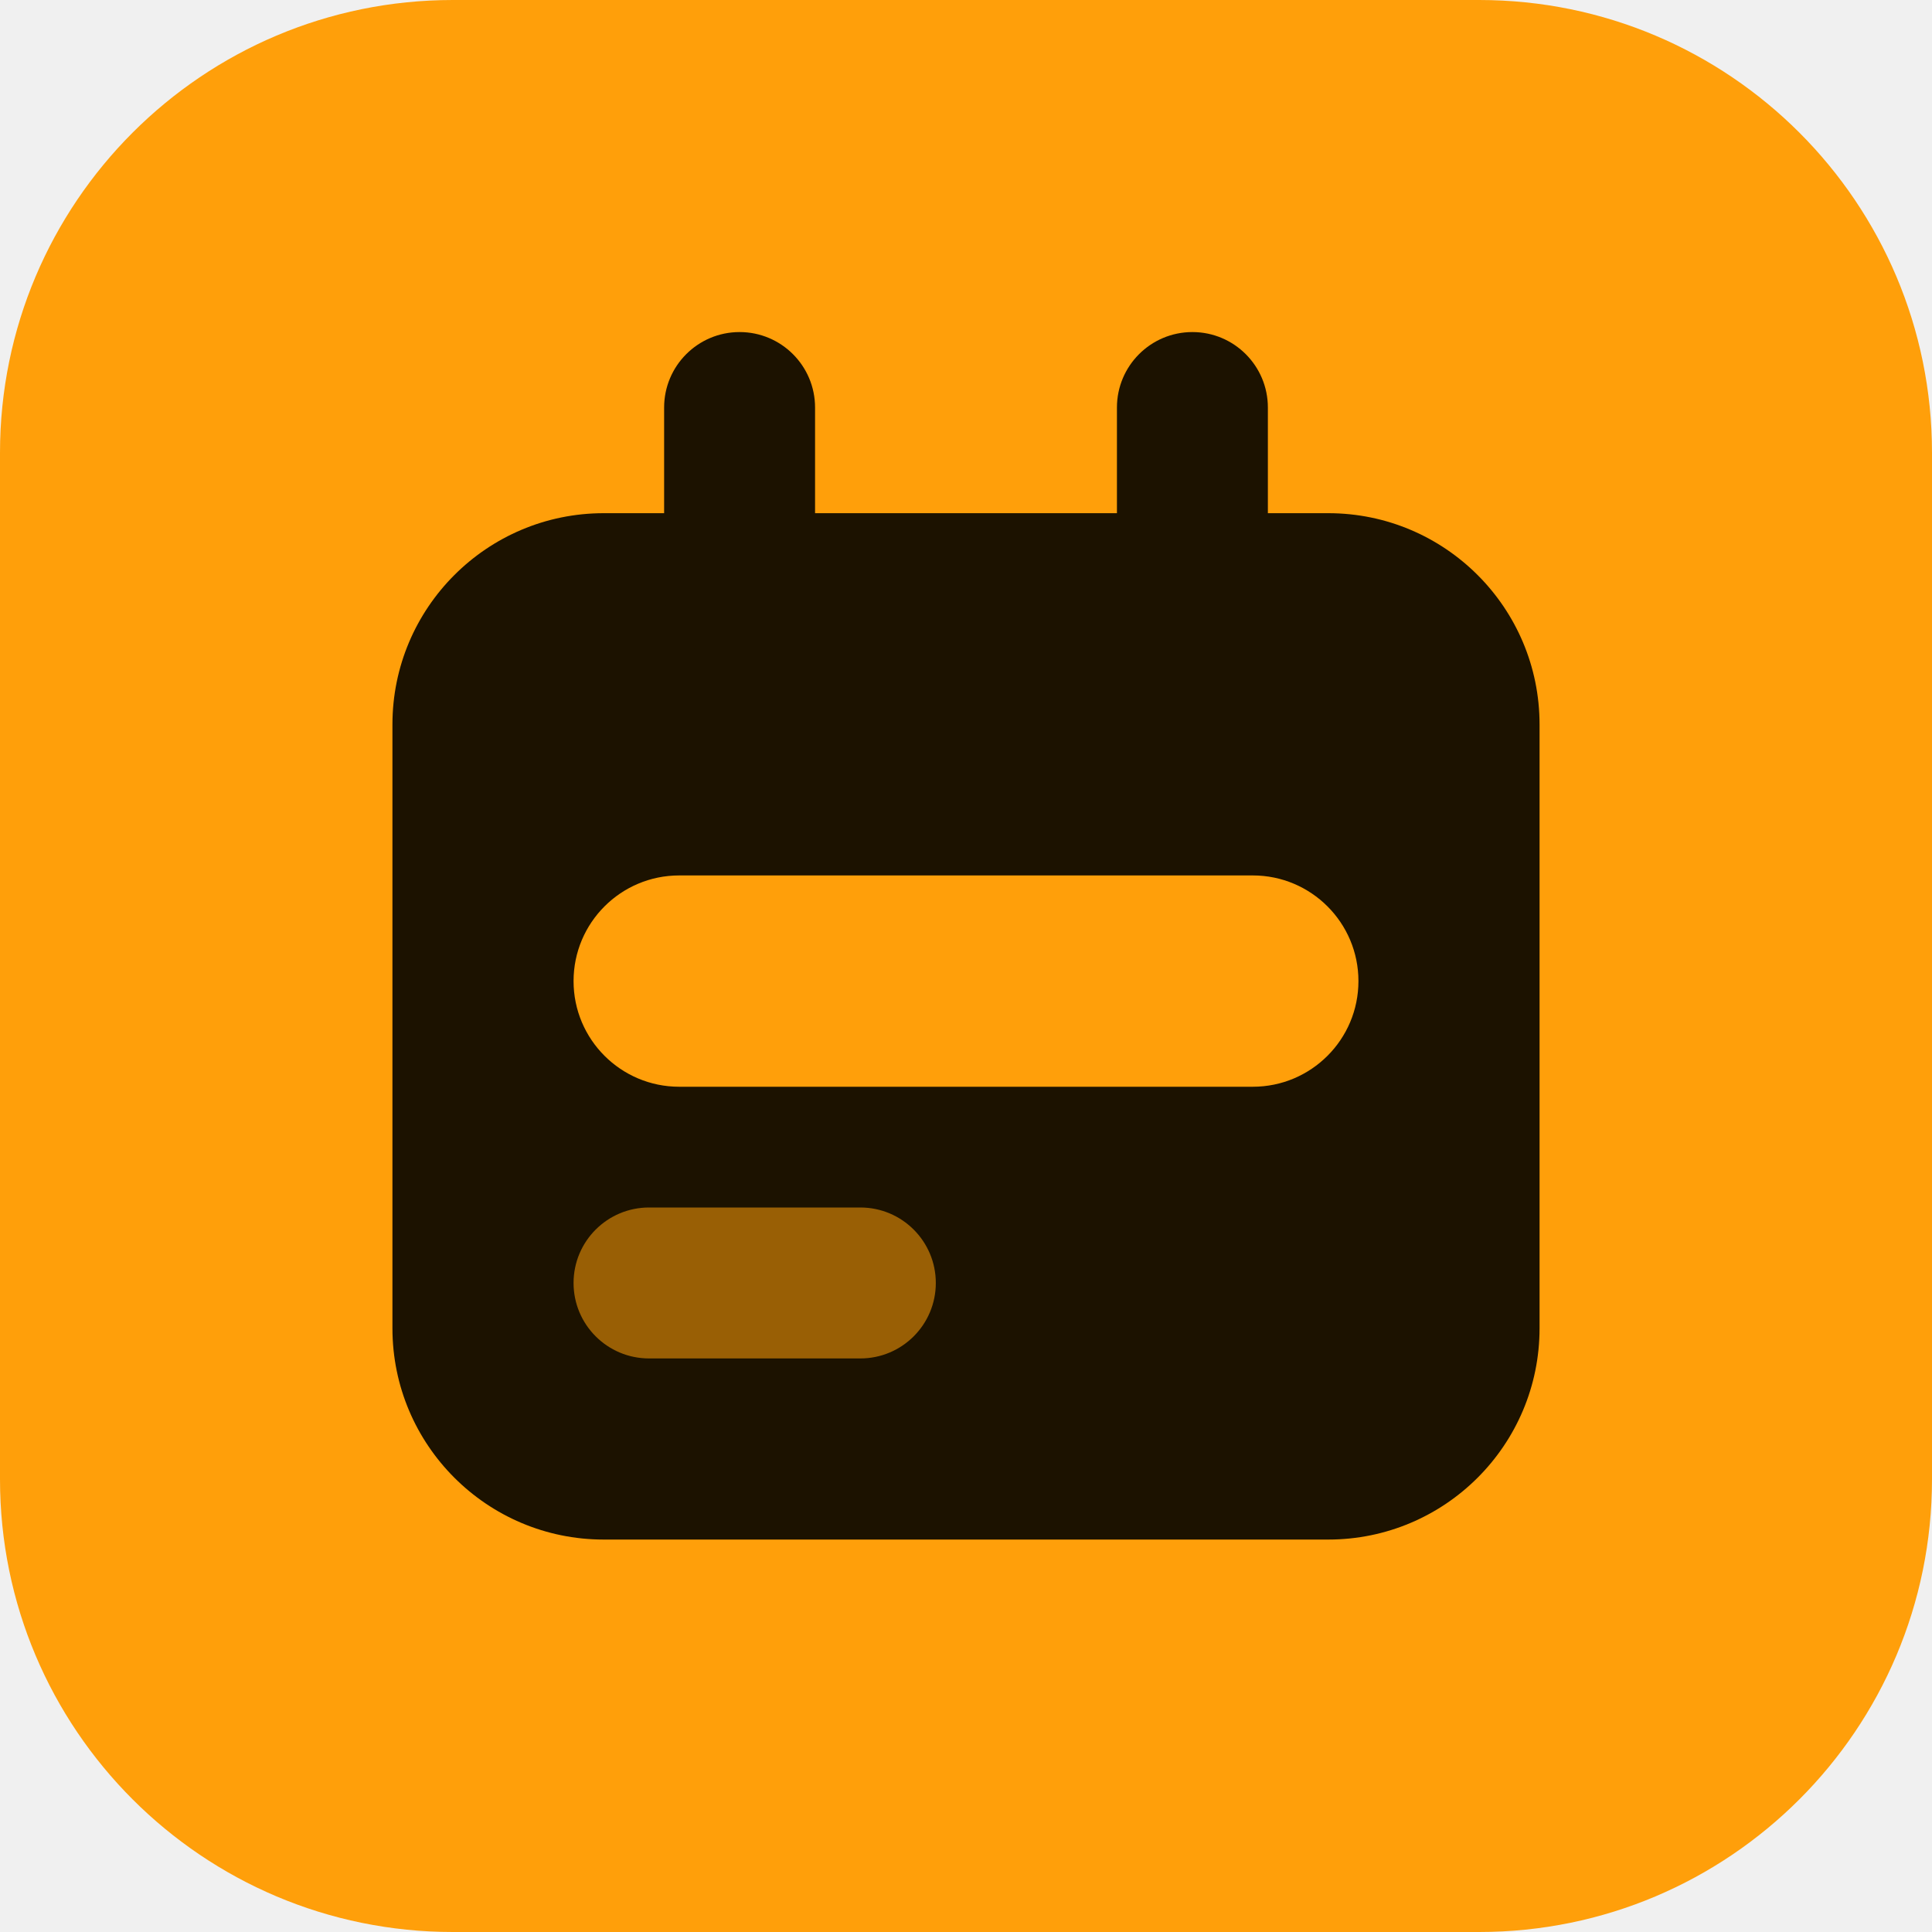
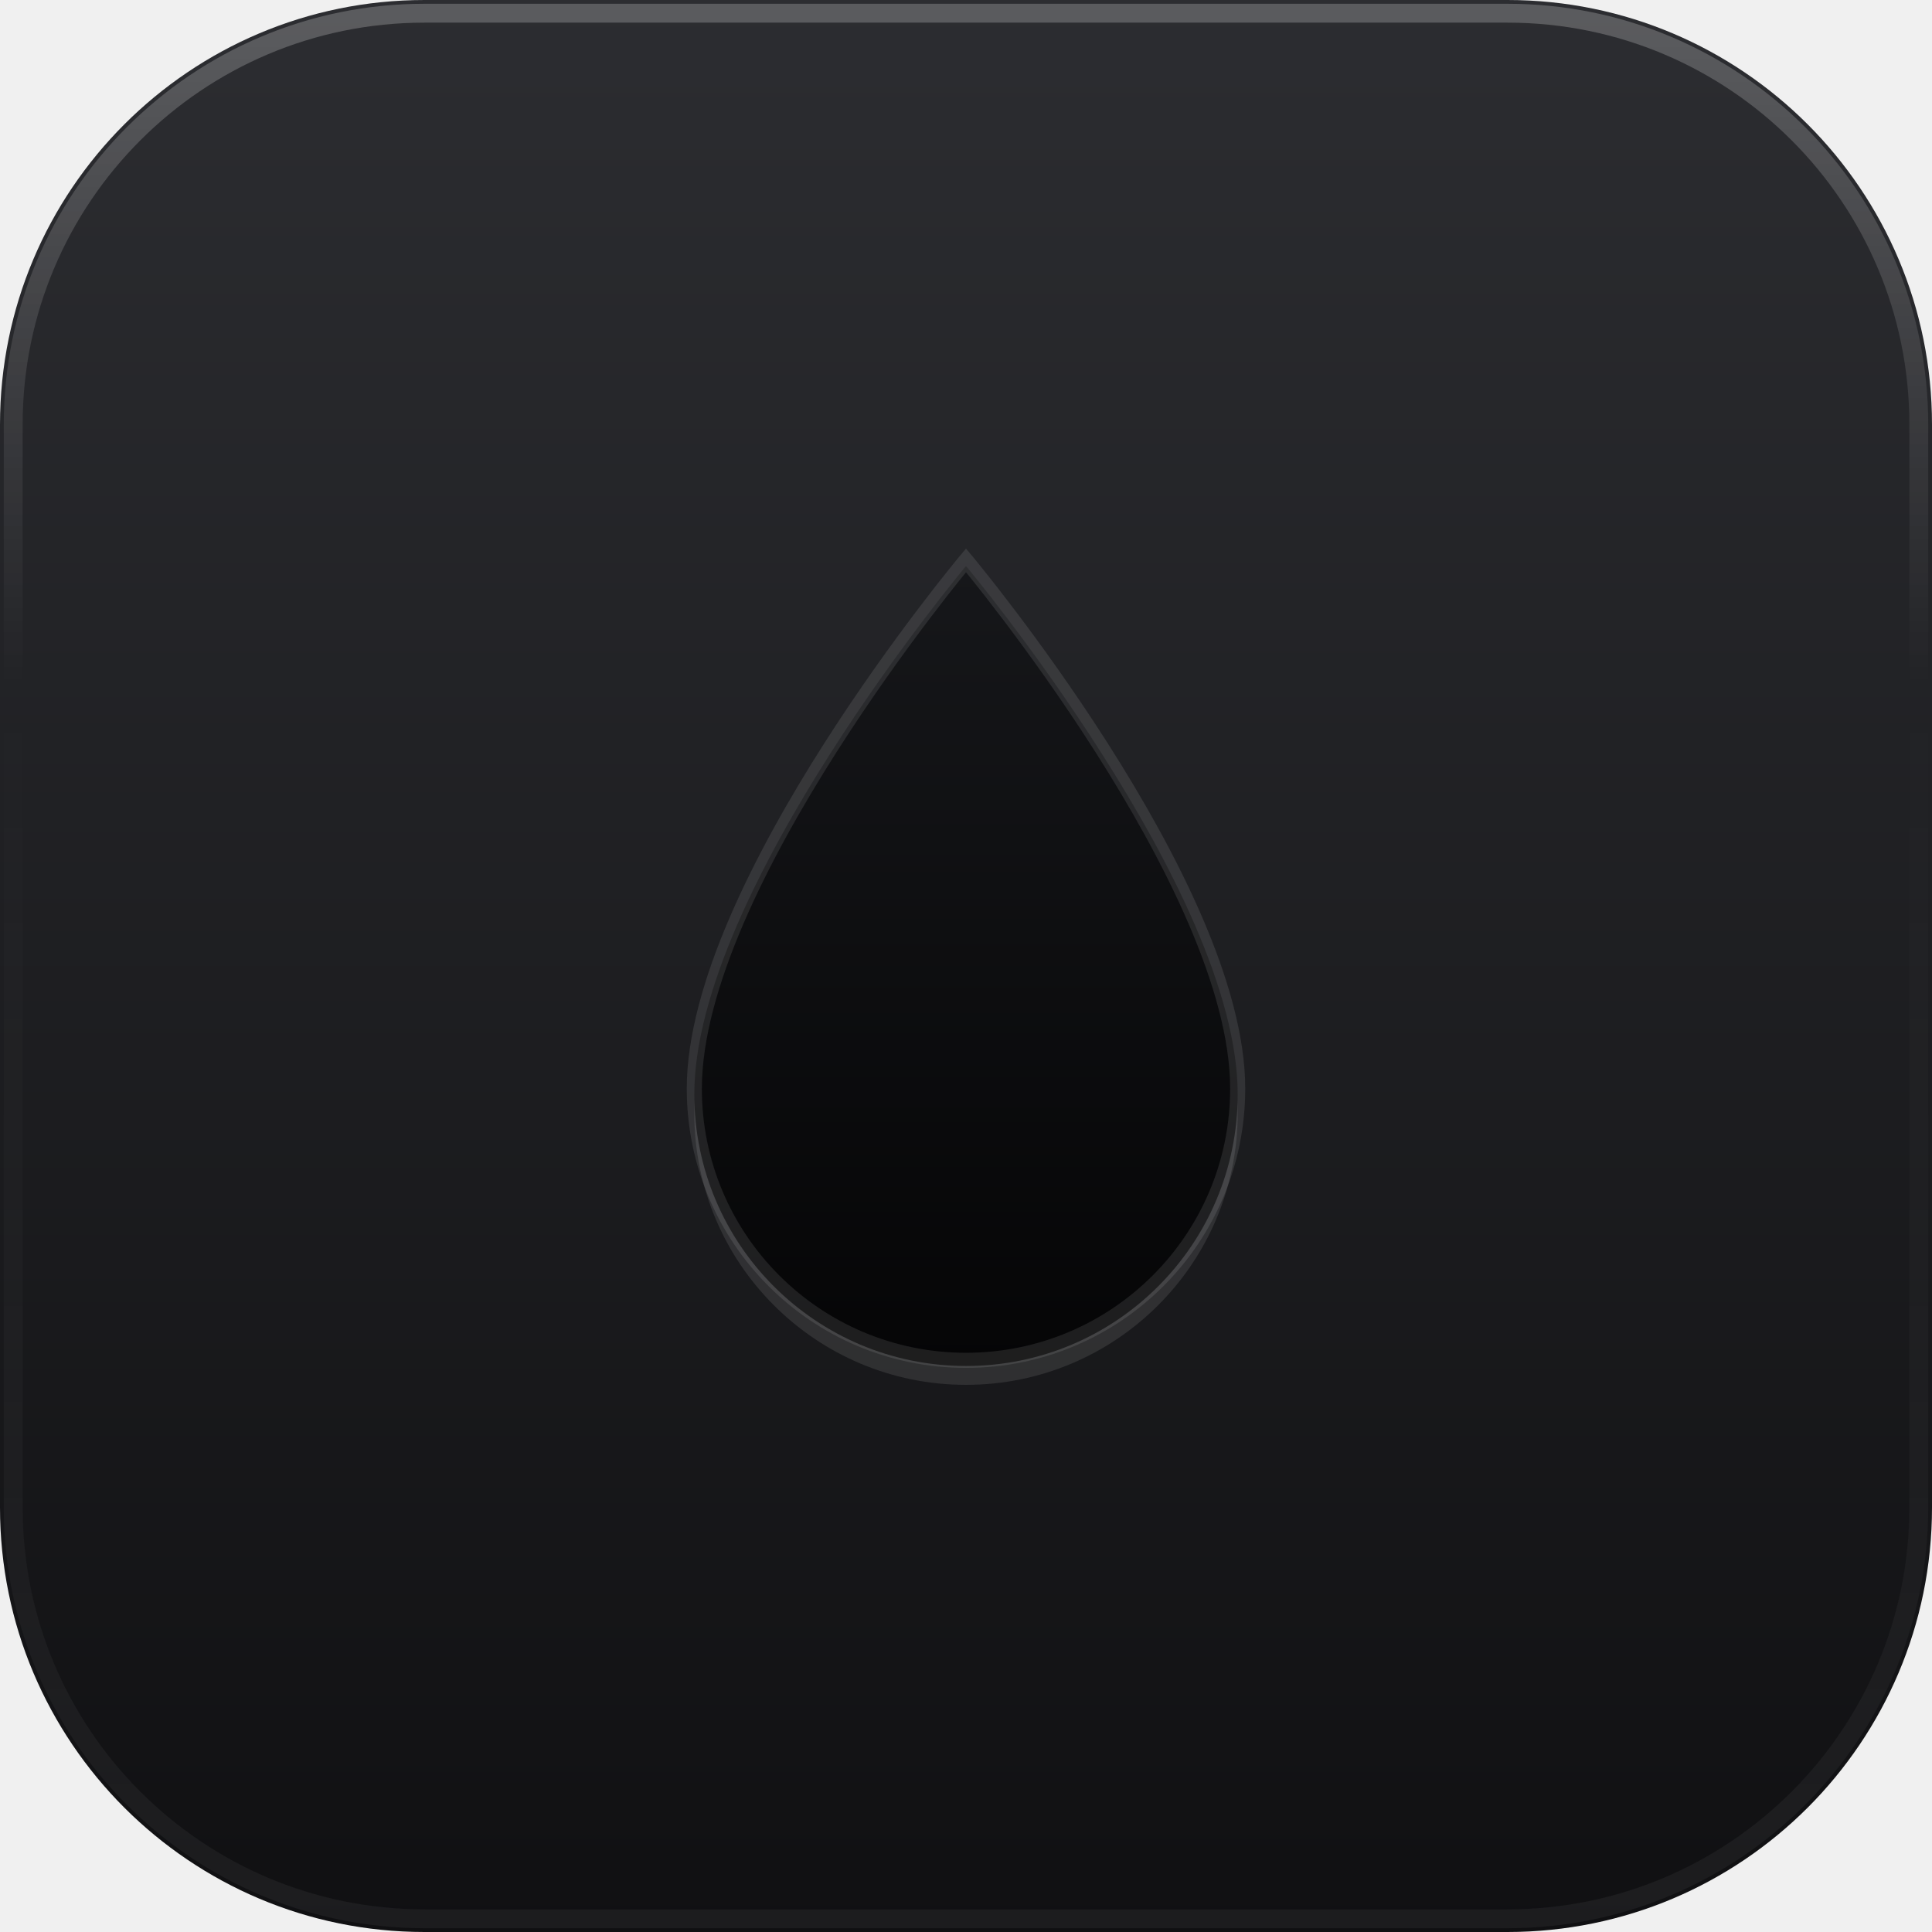
- <svg xmlns="http://www.w3.org/2000/svg" viewBox="0 0 64 64">
-   <rect width="64" height="64" rx="15" fill="#FF9F0A" />
-   <rect x="13" y="17" width="38" height="34" rx="7" fill="#1C1200" />
-   <rect x="19" y="29" width="26" height="7" rx="3.5" fill="#FF9F0A" />
-   <rect x="19" y="40" width="12" height="5" rx="2.5" fill="#FF9F0A" opacity=".55" />
-   <rect x="22" y="11" width="5" height="11" rx="2.5" fill="#1C1200" />
-   <rect x="37" y="11" width="5" height="11" rx="2.5" fill="#1C1200" />
+ <svg xmlns="http://www.w3.org/2000/svg" viewBox="0 0 1024 1024">
+   <defs>
+     <linearGradient id="ft" x1="0" y1="0" x2="0" y2="1">
+       <stop offset="0" stop-color="#2C2D31" />
+       <stop offset="1" stop-color="#101012" />
+     </linearGradient>
+     <linearGradient id="fe" x1="0" y1="0" x2="0" y2="1">
+       <stop offset="0" stop-color="#fff" stop-opacity=".22" />
+       <stop offset=".35" stop-color="#fff" stop-opacity="0" />
+       <stop offset="1" stop-color="#fff" stop-opacity=".05" />
+     </linearGradient>
+     <linearGradient id="fd" x1="0" y1="0" x2="0" y2="1">
+       <stop offset="0" stop-color="#16171A" />
+       <stop offset="1" stop-color="#050506" />
+     </linearGradient>
+   </defs>
+   <g transform="translate(512 512) scale(1.0) translate(-512 -512)">
+     <rect width="1024" height="1024" rx="225" fill="url(#ft)" />
+     <rect x="7" y="7" width="1010" height="1010" rx="218" fill="none" stroke="url(#fe)" stroke-width="10" />
+     <path d="M512 300 C512 300 368 472 368 580 A144 144 0 0 0 656 580 C656 472 512 300 512 300 Z" fill="#fff" fill-opacity=".10" transform="translate(0 10)" />
+     <path d="M512 300 C512 300 368 472 368 580 A144 144 0 0 0 656 580 C656 472 512 300 512 300 Z" fill="url(#fd)" />
+     <path d="M512 300 C512 300 368 472 368 580 A144 144 0 0 0 656 580 C656 472 512 300 512 300 Z" fill="none" stroke="#fff" stroke-opacity=".10" stroke-width="8" transform="translate(0 -3)" />
+   </g>
</svg>
